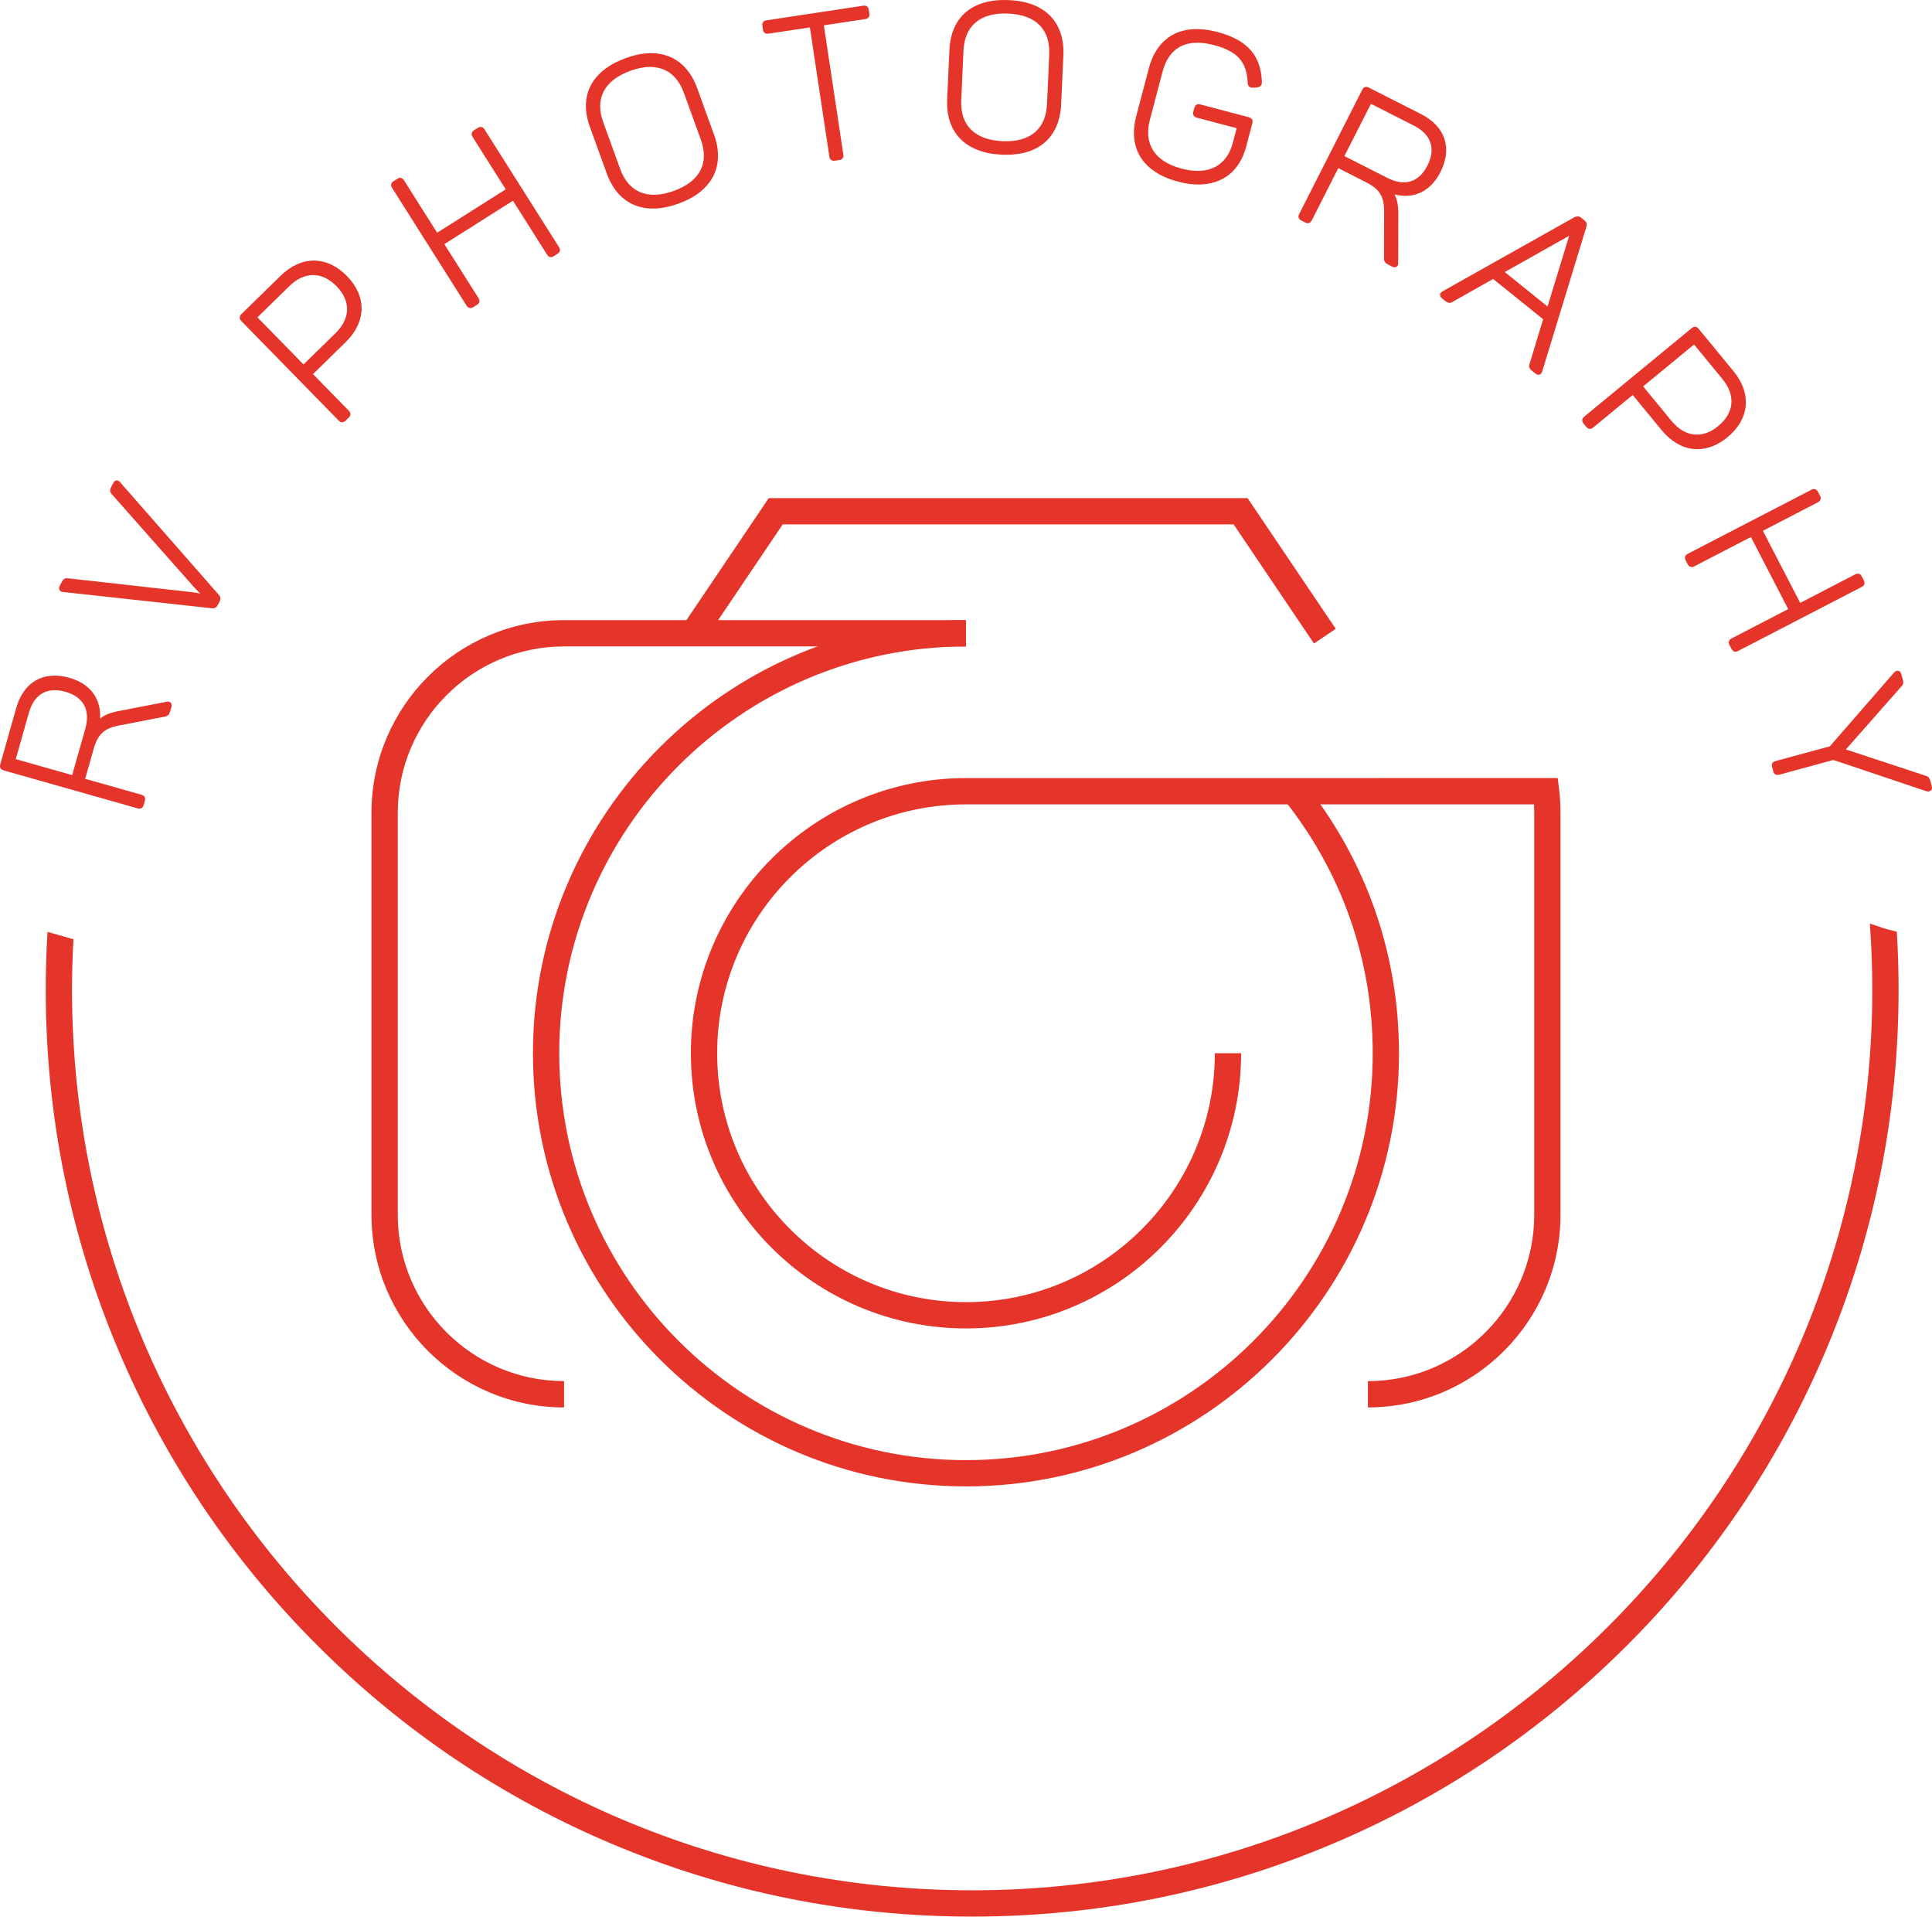
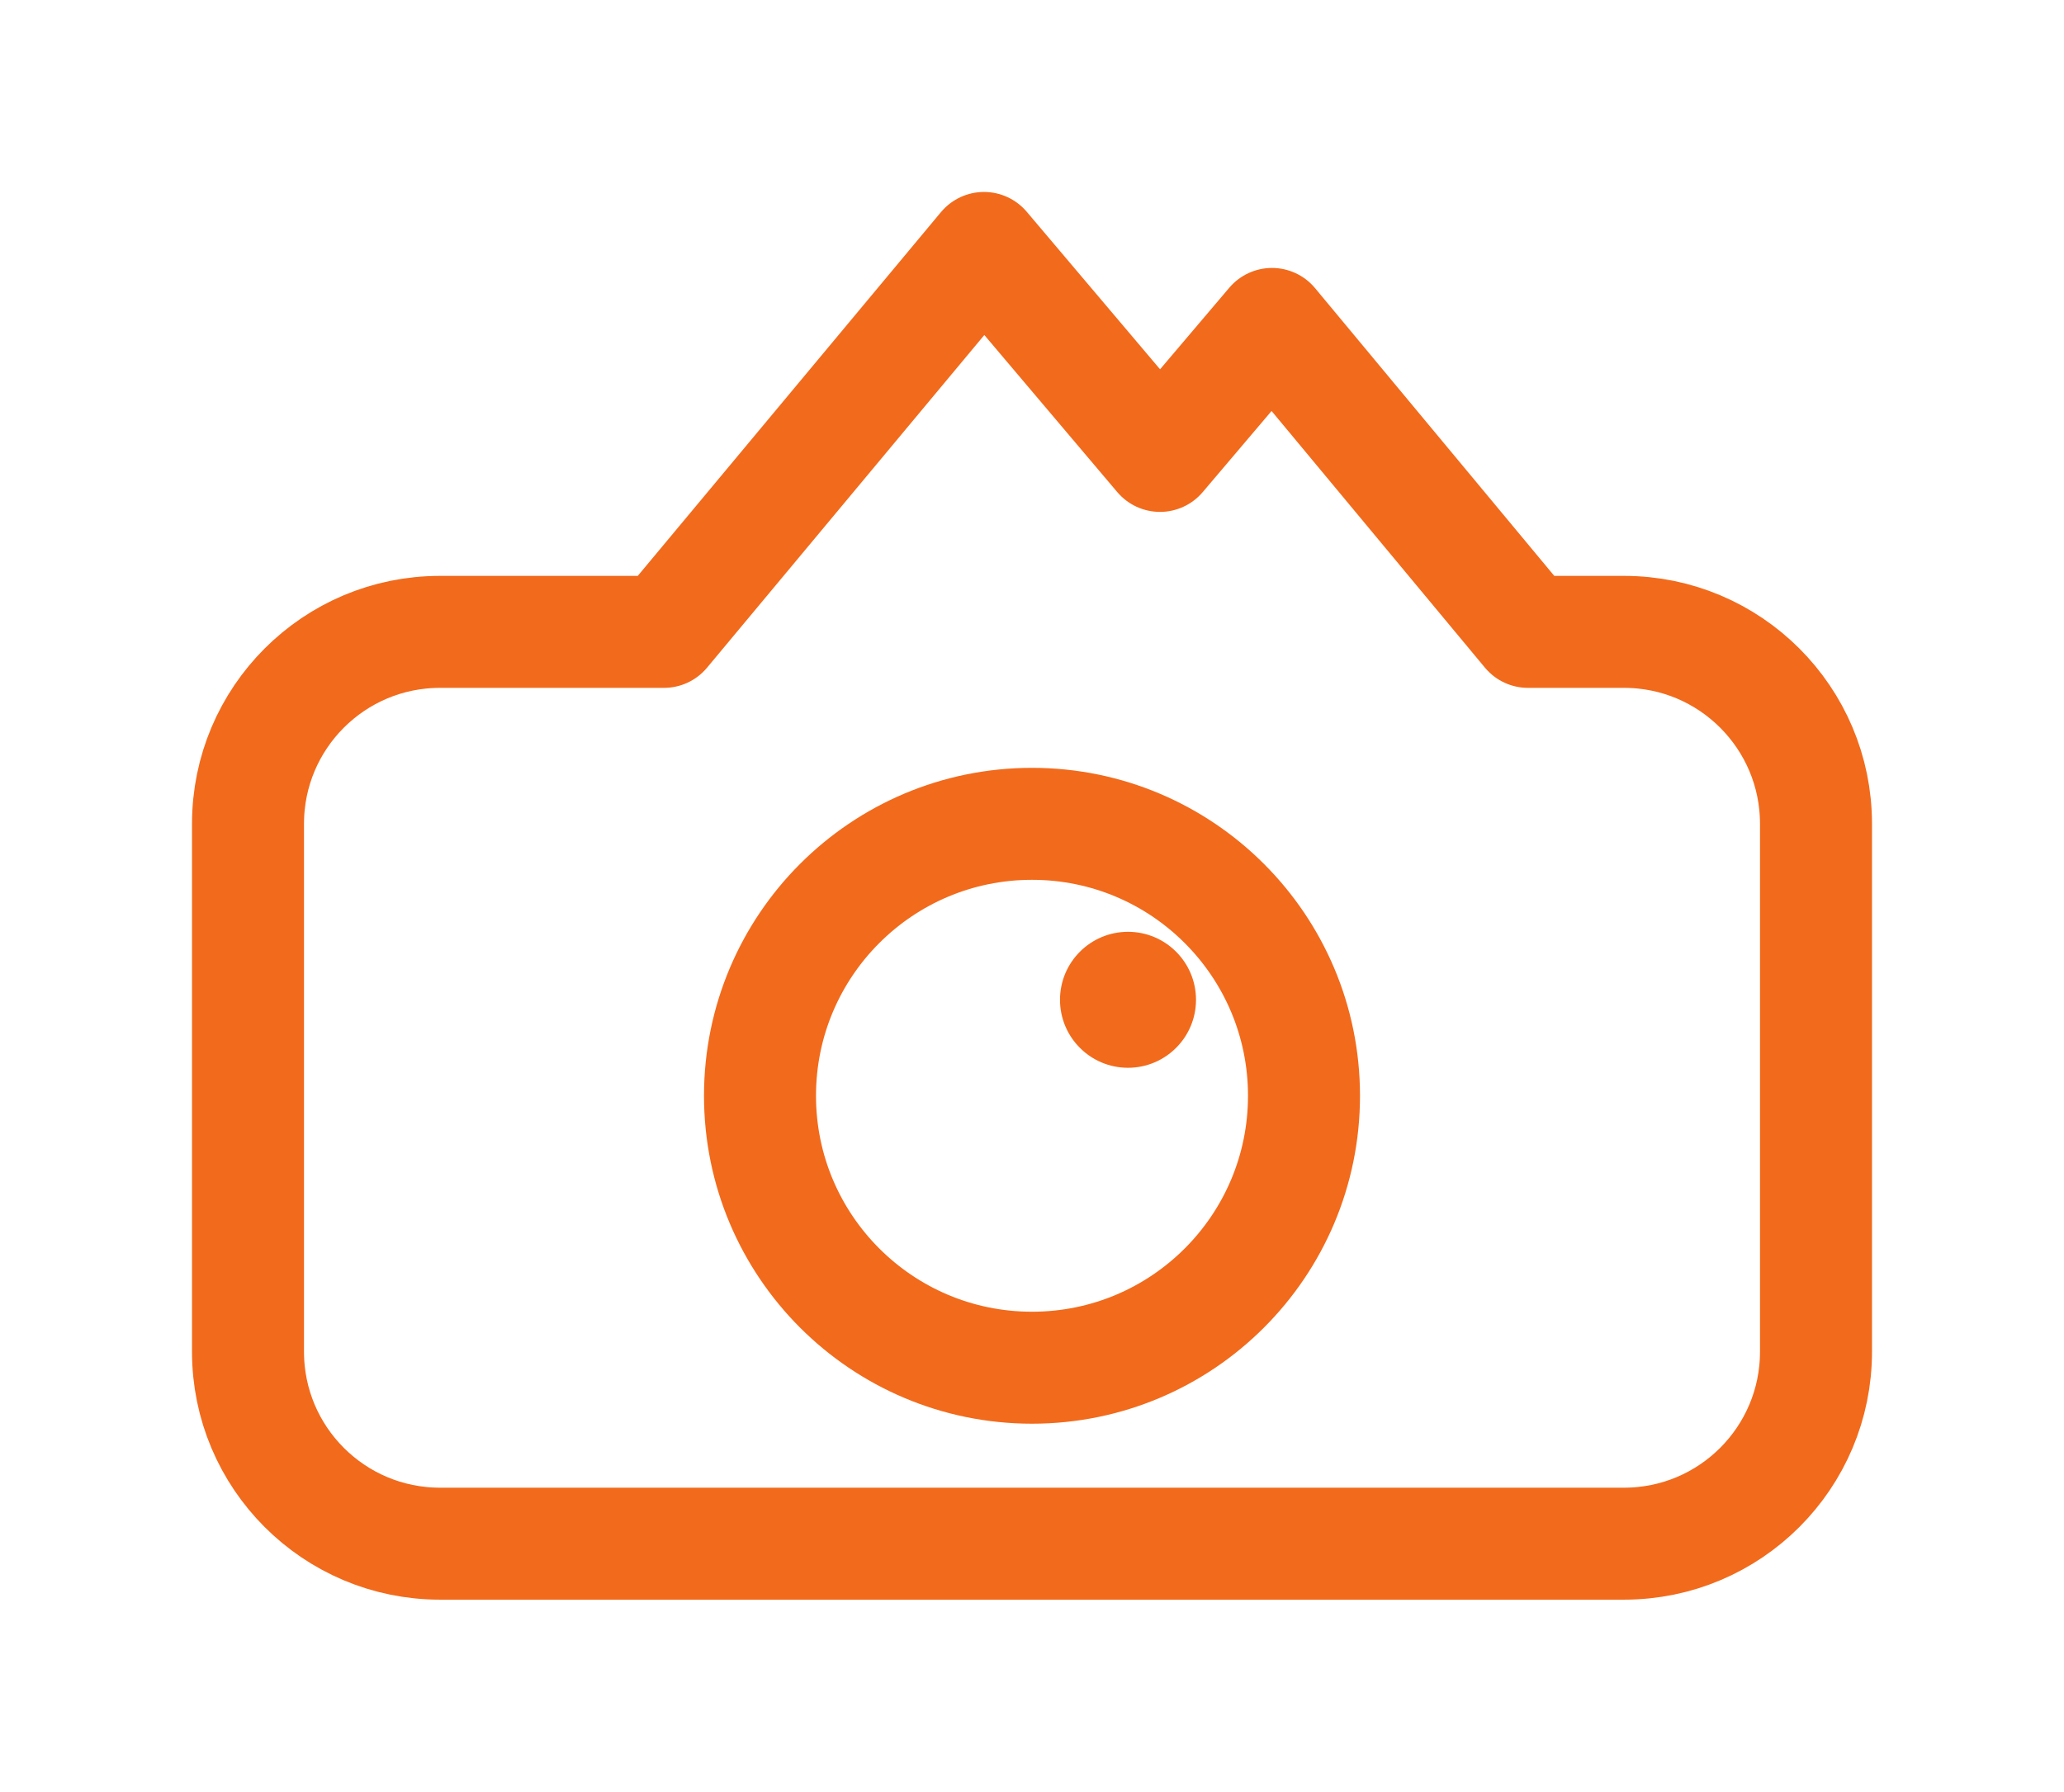
- <svg xmlns="http://www.w3.org/2000/svg" viewBox="0 0 65.655 65.116">
-   <g transform="translate(-16.73517,-15.79267)">
-     <g transform="matrix(0.5,0,0,0.5,-0.6168517,-26.10369)">
-       <path d="m 73.041,179.427 c -7.217,0 -13.089,-5.872 -13.089,-13.09 v -27.317 c 0,-7.218 5.872,-13.09 13.089,-13.09 h 27.318 v 1.787 H 73.041 c -6.232,0 -11.302,5.071 -11.302,11.303 v 27.317 c 0,6.232 5.07,11.301 11.302,11.301 v 1.789" style="display:inline;fill:#E5352B;fill-opacity:1;fill-rule:nonzero;stroke:none;stroke-width:6.218;stroke-dasharray:none" />
-       <path d="m 100.358,184.793 c -16.228,0 -29.431,-13.203 -29.431,-29.43 0,-16.228 13.203,-29.43 29.431,-29.43 v 1.787 c -15.243,0 -27.644,12.4 -27.644,27.644 0,15.242 12.401,27.644 27.644,27.644 15.244,0 27.644,-12.402 27.644,-27.644 0,-6.341 -2.088,-12.305 -6.04,-17.249 l 1.395,-1.115 c 4.207,5.262 6.431,11.613 6.431,18.364 0,16.228 -13.203,29.43 -29.431,29.43" style="fill:#E5352B;fill-opacity:1;fill-rule:nonzero;stroke:none;stroke-width:6.218;stroke-dasharray:none" />
-       <path d="m 127.676,179.427 v -1.787 c 6.232,0 11.303,-5.071 11.303,-11.303 v -27.317 c 0,-0.191 -0.005,-0.381 -0.014,-0.57 h -38.606 c -9.325,0 -16.912,7.586 -16.912,16.91 0,9.326 7.587,16.912 16.912,16.912 9.326,0 16.912,-7.586 16.912,-16.912 h 1.787 c 0,10.312 -8.389,18.699 -18.699,18.699 -10.31,0 -18.699,-8.387 -18.699,-18.699 0,-10.31 8.388,-18.697 18.699,-18.697 l 40.218,-0.002 0.095,0.788 c 0.062,0.519 0.093,1.046 0.093,1.57 v 27.317 c 0,7.218 -5.872,13.09 -13.09,13.09" style="fill:#E5352B;fill-opacity:1;fill-rule:nonzero;stroke:none;stroke-width:6.218;stroke-dasharray:none" />
-       <path d="m 124.009,127.519 -5.461,-8.094 H 87.902 l -5.462,8.094 -1.481,-0.998 5.993,-8.883 h 32.544 l 5.994,8.883 -1.482,0.998" style="fill:#E5352B;fill-opacity:1;fill-rule:nonzero;stroke:none;stroke-width:6.218;stroke-dasharray:none" />
-       <path d="m 40.502,133.31 -0.893,3.152 -3.833,-1.087 0.893,-3.152 c 0.36,-1.27 1.242,-1.774 2.487,-1.422 0.612,0.173 1.039,0.482 1.269,0.915 0.228,0.432 0.253,0.967 0.077,1.593 z m 5.509,-1.829 -3.364,0.651 c -0.436,0.097 -0.811,0.224 -1.141,0.487 0.082,-1.351 -0.67,-2.369 -2.08,-2.768 v 0 c -1.762,-0.499 -3.116,0.27 -3.622,2.057 l -1.08,3.814 c -0.062,0.217 0.017,0.36 0.236,0.422 l 9.088,2.574 c 0.04,0.011 0.086,0.021 0.134,0.021 0.045,0 0.091,-0.009 0.136,-0.034 0.093,-0.053 0.131,-0.146 0.152,-0.224 l 0.079,-0.279 c 0.019,-0.067 0.038,-0.169 -0.018,-0.263 -0.054,-0.088 -0.147,-0.125 -0.221,-0.146 l -3.816,-1.079 0.577,-2.037 c 0.282,-0.995 0.716,-1.395 1.72,-1.586 l 3.12,-0.605 c 0.249,-0.037 0.316,-0.206 0.374,-0.407 l 0.071,-0.252 c 0.047,-0.166 -0.018,-0.258 -0.061,-0.298 -0.07,-0.065 -0.173,-0.081 -0.283,-0.046" style="fill:#E5352B;fill-opacity:1;fill-rule:nonzero;stroke:none;stroke-width:6.218;stroke-dasharray:none" />
-       <path d="m 42.867,116.559 c -0.074,-0.09 -0.157,-0.131 -0.247,-0.122 -0.09,0.011 -0.164,0.069 -0.219,0.175 l -0.121,0.233 c -0.086,0.166 -0.156,0.344 0.017,0.522 l 5.639,6.375 c 0.126,0.134 0.259,0.263 0.379,0.377 -0.168,-0.03 -0.354,-0.062 -0.536,-0.086 l -8.451,-0.944 c -0.253,-0.041 -0.351,0.104 -0.445,0.284 l -0.121,0.233 c -0.066,0.129 -0.043,0.22 -0.012,0.277 0.025,0.046 0.09,0.123 0.235,0.134 l 10.115,1.108 c 0.023,0.002 0.045,0.004 0.067,0.004 0.152,0 0.259,-0.072 0.34,-0.228 l 0.121,-0.233 c 0.092,-0.178 0.071,-0.332 -0.06,-0.467 l -6.701,-7.641" style="fill:#E5352B;fill-opacity:1;fill-rule:nonzero;stroke:none;stroke-width:6.218;stroke-dasharray:none" />
-       <path d="m 57.508,106.432 -2.174,2.125 -3.133,-3.201 2.174,-2.127 c 0.499,-0.489 1.055,-0.746 1.608,-0.746 h 10e-4 c 0.558,0 1.11,0.265 1.597,0.762 0.975,0.997 0.947,2.189 -0.074,3.187 z m 1.771,-1.619 c 0.021,-0.794 -0.322,-1.575 -0.99,-2.258 -1.368,-1.399 -3.098,-1.408 -4.516,-0.021 l -2.655,2.596 c -0.057,0.056 -0.122,0.134 -0.123,0.242 -10e-4,0.108 0.062,0.185 0.118,0.243 l 6.604,6.75 c 0.056,0.056 0.133,0.122 0.24,0.123 h 0.003 c 0.106,0 0.184,-0.064 0.24,-0.118 l 0.207,-0.203 c 0.156,-0.152 0.154,-0.312 -0.004,-0.474 l -2.426,-2.478 2.213,-2.166 c 0.692,-0.676 1.068,-1.45 1.089,-2.237" style="fill:#E5352B;fill-opacity:1;fill-rule:nonzero;stroke:none;stroke-width:6.218;stroke-dasharray:none" />
-       <path d="m 67.64,92.593 c -0.043,-0.067 -0.105,-0.146 -0.209,-0.171 -0.104,-0.023 -0.195,0.023 -0.262,0.065 l -0.245,0.155 c -0.06,0.037 -0.141,0.101 -0.162,0.208 -0.02,0.102 0.026,0.191 0.067,0.256 l 2.247,3.551 -4.661,2.949 -2.247,-3.551 c -0.121,-0.191 -0.276,-0.229 -0.46,-0.113 l -0.245,0.155 c -0.067,0.042 -0.147,0.104 -0.171,0.21 -0.024,0.104 0.022,0.194 0.065,0.261 l 5.051,7.982 c 0.043,0.067 0.105,0.148 0.209,0.171 0.02,0.004 0.039,0.005 0.058,0.005 0.08,0 0.15,-0.035 0.205,-0.07 l 0.245,-0.155 c 0.184,-0.116 0.216,-0.272 0.094,-0.464 l -2.313,-3.655 4.661,-2.949 2.313,3.655 c 0.121,0.191 0.276,0.229 0.46,0.113 l 0.245,-0.155 c 0.067,-0.042 0.148,-0.104 0.171,-0.21 0.024,-0.104 -0.022,-0.194 -0.065,-0.263 l -5.051,-7.98" style="fill:#E5352B;fill-opacity:1;fill-rule:nonzero;stroke:none;stroke-width:6.218;stroke-dasharray:none" />
-       <path d="m 80.51,96.761 c -1.776,0.644 -3.076,0.113 -3.659,-1.498 l -1.148,-3.166 c -0.286,-0.792 -0.277,-1.494 0.029,-2.088 0.314,-0.609 0.927,-1.081 1.821,-1.406 0.481,-0.175 0.927,-0.263 1.335,-0.263 0.341,0 0.656,0.062 0.942,0.183 0.614,0.263 1.071,0.796 1.357,1.586 l 1.148,3.166 c 0.583,1.61 -0.065,2.847 -1.825,3.485 z m 1.579,-6.98 c -0.373,-1.028 -1.006,-1.76 -1.832,-2.118 -0.851,-0.367 -1.866,-0.342 -3.017,0.076 -2.324,0.843 -3.214,2.551 -2.44,4.685 l 1.148,3.168 c 0.374,1.03 1.008,1.762 1.835,2.117 0.397,0.169 0.829,0.256 1.296,0.256 0.538,0 1.121,-0.113 1.744,-0.339 1.152,-0.418 1.948,-1.05 2.365,-1.877 0.405,-0.803 0.422,-1.771 0.049,-2.799 l -1.148,-3.168" style="fill:#E5352B;fill-opacity:1;fill-rule:nonzero;stroke:none;stroke-width:6.218;stroke-dasharray:none" />
-       <path d="m 93.751,84.47 c -0.012,-0.079 -0.036,-0.178 -0.123,-0.242 -0.086,-0.064 -0.188,-0.058 -0.266,-0.046 l -6.553,0.99 c -0.079,0.011 -0.177,0.035 -0.241,0.122 -0.064,0.086 -0.058,0.187 -0.046,0.266 l 0.037,0.245 c 0.032,0.215 0.163,0.309 0.387,0.273 l 2.802,-0.422 1.323,8.768 c 0.029,0.196 0.132,0.293 0.306,0.293 0.026,0 0.054,-0.002 0.083,-0.005 l 0.287,-0.044 c 0.07,-0.011 0.17,-0.035 0.232,-0.125 0.059,-0.085 0.053,-0.185 0.042,-0.261 l -1.323,-8.768 2.802,-0.423 c 0.077,-0.012 0.174,-0.035 0.238,-0.116 0.068,-0.086 0.062,-0.191 0.051,-0.259 l -0.037,-0.245" style="fill:#E5352B;fill-opacity:1;fill-rule:nonzero;stroke:none;stroke-width:6.218;stroke-dasharray:none" />
-       <path d="m 106.017,87.5 -0.152,3.365 c -0.039,0.84 -0.316,1.485 -0.824,1.917 -0.52,0.443 -1.258,0.646 -2.198,0.603 -0.951,-0.042 -1.676,-0.312 -2.157,-0.801 -0.469,-0.476 -0.688,-1.143 -0.65,-1.983 l 0.152,-3.365 c 0.074,-1.637 1.067,-2.526 2.804,-2.526 0.079,0 0.161,0.002 0.243,0.005 1.87,0.085 2.857,1.074 2.78,2.783 z m -2.739,-3.701 c -2.469,-0.111 -3.945,1.125 -4.047,3.394 l -0.153,3.365 c -0.05,1.095 0.256,2.014 0.885,2.658 0.648,0.665 1.604,1.032 2.841,1.088 0.102,0.004 0.201,0.005 0.3,0.005 1.085,0 1.96,-0.279 2.603,-0.833 0.681,-0.587 1.067,-1.475 1.117,-2.568 l 0.153,-3.365 c 0.049,-1.094 -0.256,-2.013 -0.882,-2.658 -0.644,-0.665 -1.593,-1.03 -2.817,-1.087" style="fill:#E5352B;fill-opacity:1;fill-rule:nonzero;stroke:none;stroke-width:6.218;stroke-dasharray:none" />
-       <path d="m 117.447,85.967 c -1.199,-0.316 -2.221,-0.252 -3.034,0.189 -0.783,0.425 -1.344,1.208 -1.623,2.265 l -0.859,3.256 c -0.582,2.205 0.457,3.831 2.847,4.461 0.487,0.129 0.949,0.192 1.378,0.192 1.632,0 2.806,-0.908 3.247,-2.581 l 0.413,-1.563 c 0.018,-0.069 0.037,-0.173 -0.011,-0.268 -0.06,-0.118 -0.189,-0.152 -0.229,-0.162 l -3.284,-0.866 c -0.213,-0.056 -0.362,0.03 -0.418,0.243 l -0.064,0.24 c -0.018,0.065 -0.035,0.166 0.016,0.259 0.062,0.115 0.187,0.146 0.228,0.159 l 2.701,0.713 -0.265,1.004 c -0.418,1.58 -1.685,2.215 -3.477,1.743 -0.919,-0.243 -1.572,-0.661 -1.939,-1.245 -0.358,-0.568 -0.43,-1.268 -0.215,-2.083 l 0.863,-3.27 c 0.439,-1.662 1.646,-2.282 3.491,-1.796 1.596,0.42 2.237,1.141 2.29,2.574 0.007,0.113 0.044,0.196 0.113,0.25 0.064,0.053 0.148,0.076 0.258,0.069 l 0.277,-0.019 c 0.162,-0.026 0.326,-0.09 0.318,-0.36 -0.058,-1.817 -0.99,-2.866 -3.02,-3.403" style="fill:#E5352B;fill-opacity:1;fill-rule:nonzero;stroke:none;stroke-width:6.218;stroke-dasharray:none" />
-       <path d="m 131.719,95.044 c -0.577,1.138 -1.543,1.434 -2.72,0.838 l -2.921,-1.483 1.803,-3.551 2.921,1.482 c 0.586,0.298 0.961,0.684 1.118,1.15 0.157,0.466 0.09,0.991 -0.201,1.565 z m -0.441,-3.503 -3.533,-1.792 c -0.072,-0.037 -0.168,-0.074 -0.268,-0.041 -0.102,0.034 -0.157,0.12 -0.192,0.191 l -4.274,8.423 c -0.037,0.071 -0.074,0.166 -0.041,0.268 0.034,0.101 0.12,0.155 0.191,0.192 l 0.259,0.131 c 0.194,0.099 0.344,0.046 0.446,-0.157 l 1.796,-3.537 1.887,0.958 c 0.923,0.467 1.231,0.972 1.226,1.993 l -0.007,3.179 c -0.012,0.25 0.141,0.349 0.328,0.445 l 0.235,0.12 c 0.062,0.03 0.115,0.042 0.161,0.042 0.065,0 0.115,-0.025 0.143,-0.046 0.078,-0.056 0.113,-0.153 0.099,-0.27 l 0.009,-3.425 c -0.011,-0.446 -0.065,-0.84 -0.259,-1.214 1.312,0.34 2.454,-0.203 3.117,-1.508 0.829,-1.633 0.335,-3.11 -1.321,-3.951" style="fill:#E5352B;fill-opacity:1;fill-rule:nonzero;stroke:none;stroke-width:6.218;stroke-dasharray:none" />
-       <path d="m 141.355,99.814 -1.471,4.805 -2.907,-2.341 z m 1.034,-1.051 -0.215,-0.173 c -0.146,-0.118 -0.284,-0.127 -0.469,-0.034 l -8.959,5.034 c -0.125,0.065 -0.159,0.155 -0.164,0.219 -0.007,0.064 0.011,0.162 0.131,0.258 l 0.183,0.148 c 0.157,0.127 0.316,0.229 0.524,0.095 l 2.764,-1.561 3.401,2.736 -0.921,3.032 c -0.113,0.249 0.078,0.402 0.192,0.494 l 0.194,0.155 c 0.074,0.062 0.148,0.092 0.219,0.092 0.025,0 0.049,-0.004 0.074,-0.011 0.06,-0.019 0.138,-0.071 0.175,-0.201 l 3,-9.823 c 0.069,-0.185 0.026,-0.335 -0.129,-0.46" style="fill:#E5352B;fill-opacity:1;fill-rule:nonzero;stroke:none;stroke-width:6.218;stroke-dasharray:none" />
-       <path d="m 148.314,112.398 -1.933,-2.349 3.461,-2.847 1.931,2.348 c 0.908,1.104 0.799,2.298 -0.289,3.194 -1.078,0.885 -2.261,0.757 -3.17,-0.346 z m 1.753,1.917 c 0.695,0 1.395,-0.275 2.043,-0.81 0.748,-0.614 1.177,-1.36 1.244,-2.157 0.065,-0.787 -0.222,-1.595 -0.836,-2.339 l -2.36,-2.868 c -0.051,-0.062 -0.122,-0.134 -0.229,-0.145 -0.108,-0.011 -0.191,0.048 -0.252,0.097 l -7.292,6.003 c -0.175,0.145 -0.191,0.305 -0.048,0.482 l 0.185,0.224 c 0.138,0.168 0.296,0.18 0.473,0.035 l 2.678,-2.205 1.968,2.392 c 0.616,0.746 1.353,1.189 2.136,1.275 0.097,0.012 0.194,0.016 0.291,0.016" style="fill:#E5352B;fill-opacity:1;fill-rule:nonzero;stroke:none;stroke-width:6.218;stroke-dasharray:none" />
-       <path d="m 161.416,123.485 c 0.034,-0.102 -0.005,-0.196 -0.041,-0.268 l -0.134,-0.256 c -0.101,-0.194 -0.254,-0.24 -0.455,-0.136 l -3.729,1.933 -2.538,-4.898 3.731,-1.931 c 0.065,-0.034 0.157,-0.092 0.191,-0.196 0.032,-0.101 -0.007,-0.192 -0.037,-0.252 l -0.134,-0.258 c -0.037,-0.071 -0.092,-0.157 -0.194,-0.189 -0.102,-0.032 -0.196,0.005 -0.266,0.042 l -8.387,4.343 c -0.201,0.104 -0.25,0.259 -0.145,0.462 l 0.132,0.256 c 0.034,0.064 0.088,0.15 0.194,0.18 0.099,0.028 0.192,-0.009 0.261,-0.044 l 3.84,-1.99 2.536,4.897 -3.84,1.99 c -0.069,0.035 -0.153,0.09 -0.187,0.187 -0.037,0.104 0.002,0.199 0.034,0.261 l 0.134,0.258 c 0.069,0.134 0.161,0.201 0.272,0.201 0.058,0 0.122,-0.019 0.189,-0.055 l 8.387,-4.343 c 0.07,-0.037 0.155,-0.092 0.187,-0.194" style="fill:#E5352B;fill-opacity:1;fill-rule:nonzero;stroke:none;stroke-width:6.218;stroke-dasharray:none" />
-       <path d="m 166,137.224 -0.09,-0.333 c -0.055,-0.199 -0.106,-0.326 -0.34,-0.392 l -5.408,-1.782 3.757,-4.265 c 0.178,-0.166 0.157,-0.307 0.104,-0.504 l -0.099,-0.36 c -0.041,-0.15 -0.136,-0.196 -0.191,-0.21 -0.093,-0.025 -0.196,0.009 -0.288,0.101 l -4.371,5.024 -3.683,1 c -0.078,0.021 -0.173,0.058 -0.226,0.15 -0.053,0.093 -0.035,0.194 -0.016,0.27 l 0.076,0.28 c 0.019,0.067 0.055,0.164 0.152,0.215 0.092,0.049 0.191,0.032 0.265,0.012 l 3.671,-0.998 6.331,2.129 0.011,0.002 c 0.034,0.009 0.065,0.014 0.095,0.014 0.076,0 0.143,-0.026 0.192,-0.076 0.039,-0.039 0.099,-0.129 0.058,-0.277" style="fill:#E5352B;fill-opacity:1;fill-rule:nonzero;stroke:none;stroke-width:6.218;stroke-dasharray:none" />
-       <path d="m 163.619,147.095 c -0.131,-0.028 -0.263,-0.058 -0.393,-0.093 l -0.203,-0.051 -0.339,-0.102 -0.894,-0.3 c 0.109,1.489 0.166,2.993 0.166,4.51 0,33.734 -27.444,61.179 -61.179,61.179 -33.732,0 -61.178,-27.444 -61.178,-61.179 0,-1.157 0.033,-2.305 0.098,-3.445 l -1.764,-0.499 c -0.08,1.307 -0.12,2.625 -0.12,3.944 0,8.5 1.665,16.746 4.95,24.509 3.171,7.498 7.711,14.231 13.493,20.013 5.782,5.784 12.515,10.322 20.014,13.494 7.763,3.284 16.009,4.949 24.509,4.949 8.5,0 16.746,-1.665 24.509,-4.949 7.498,-3.171 14.231,-7.71 20.015,-13.494 5.78,-5.782 10.322,-12.515 13.492,-20.013 3.284,-7.763 4.948,-16.009 4.948,-24.509 0,-1.326 -0.039,-2.649 -0.122,-3.963" style="fill:#E5352B;fill-opacity:1;fill-rule:nonzero;stroke:none;stroke-width:6.218;stroke-dasharray:none" />
+ <svg xmlns="http://www.w3.org/2000/svg" viewBox="0 0 258.00 224.00" width="258" height="224">
+   <g transform="translate(1.00,-17.00) scale(1)">
+     <g fill="none" stroke="#F26A1B" stroke-width="14" stroke-linecap="round" stroke-linejoin="round">
+       <path d="M190,96 L202,96 A24 24 0 0 1 226,120 L226,186 A24 24 0 0 1 202,210 L54,210 A24 24 0 0 1 30,186 L30,120 A24 24 0 0 1 54,96 L82,96 L122,48 L144,74 L158,57.5 L190,96" />
+       <circle cx="128" cy="154" r="34" />
    </g>
+     <circle cx="140" cy="142" r="8.5" fill="#F26A1B" />
  </g>
</svg>
